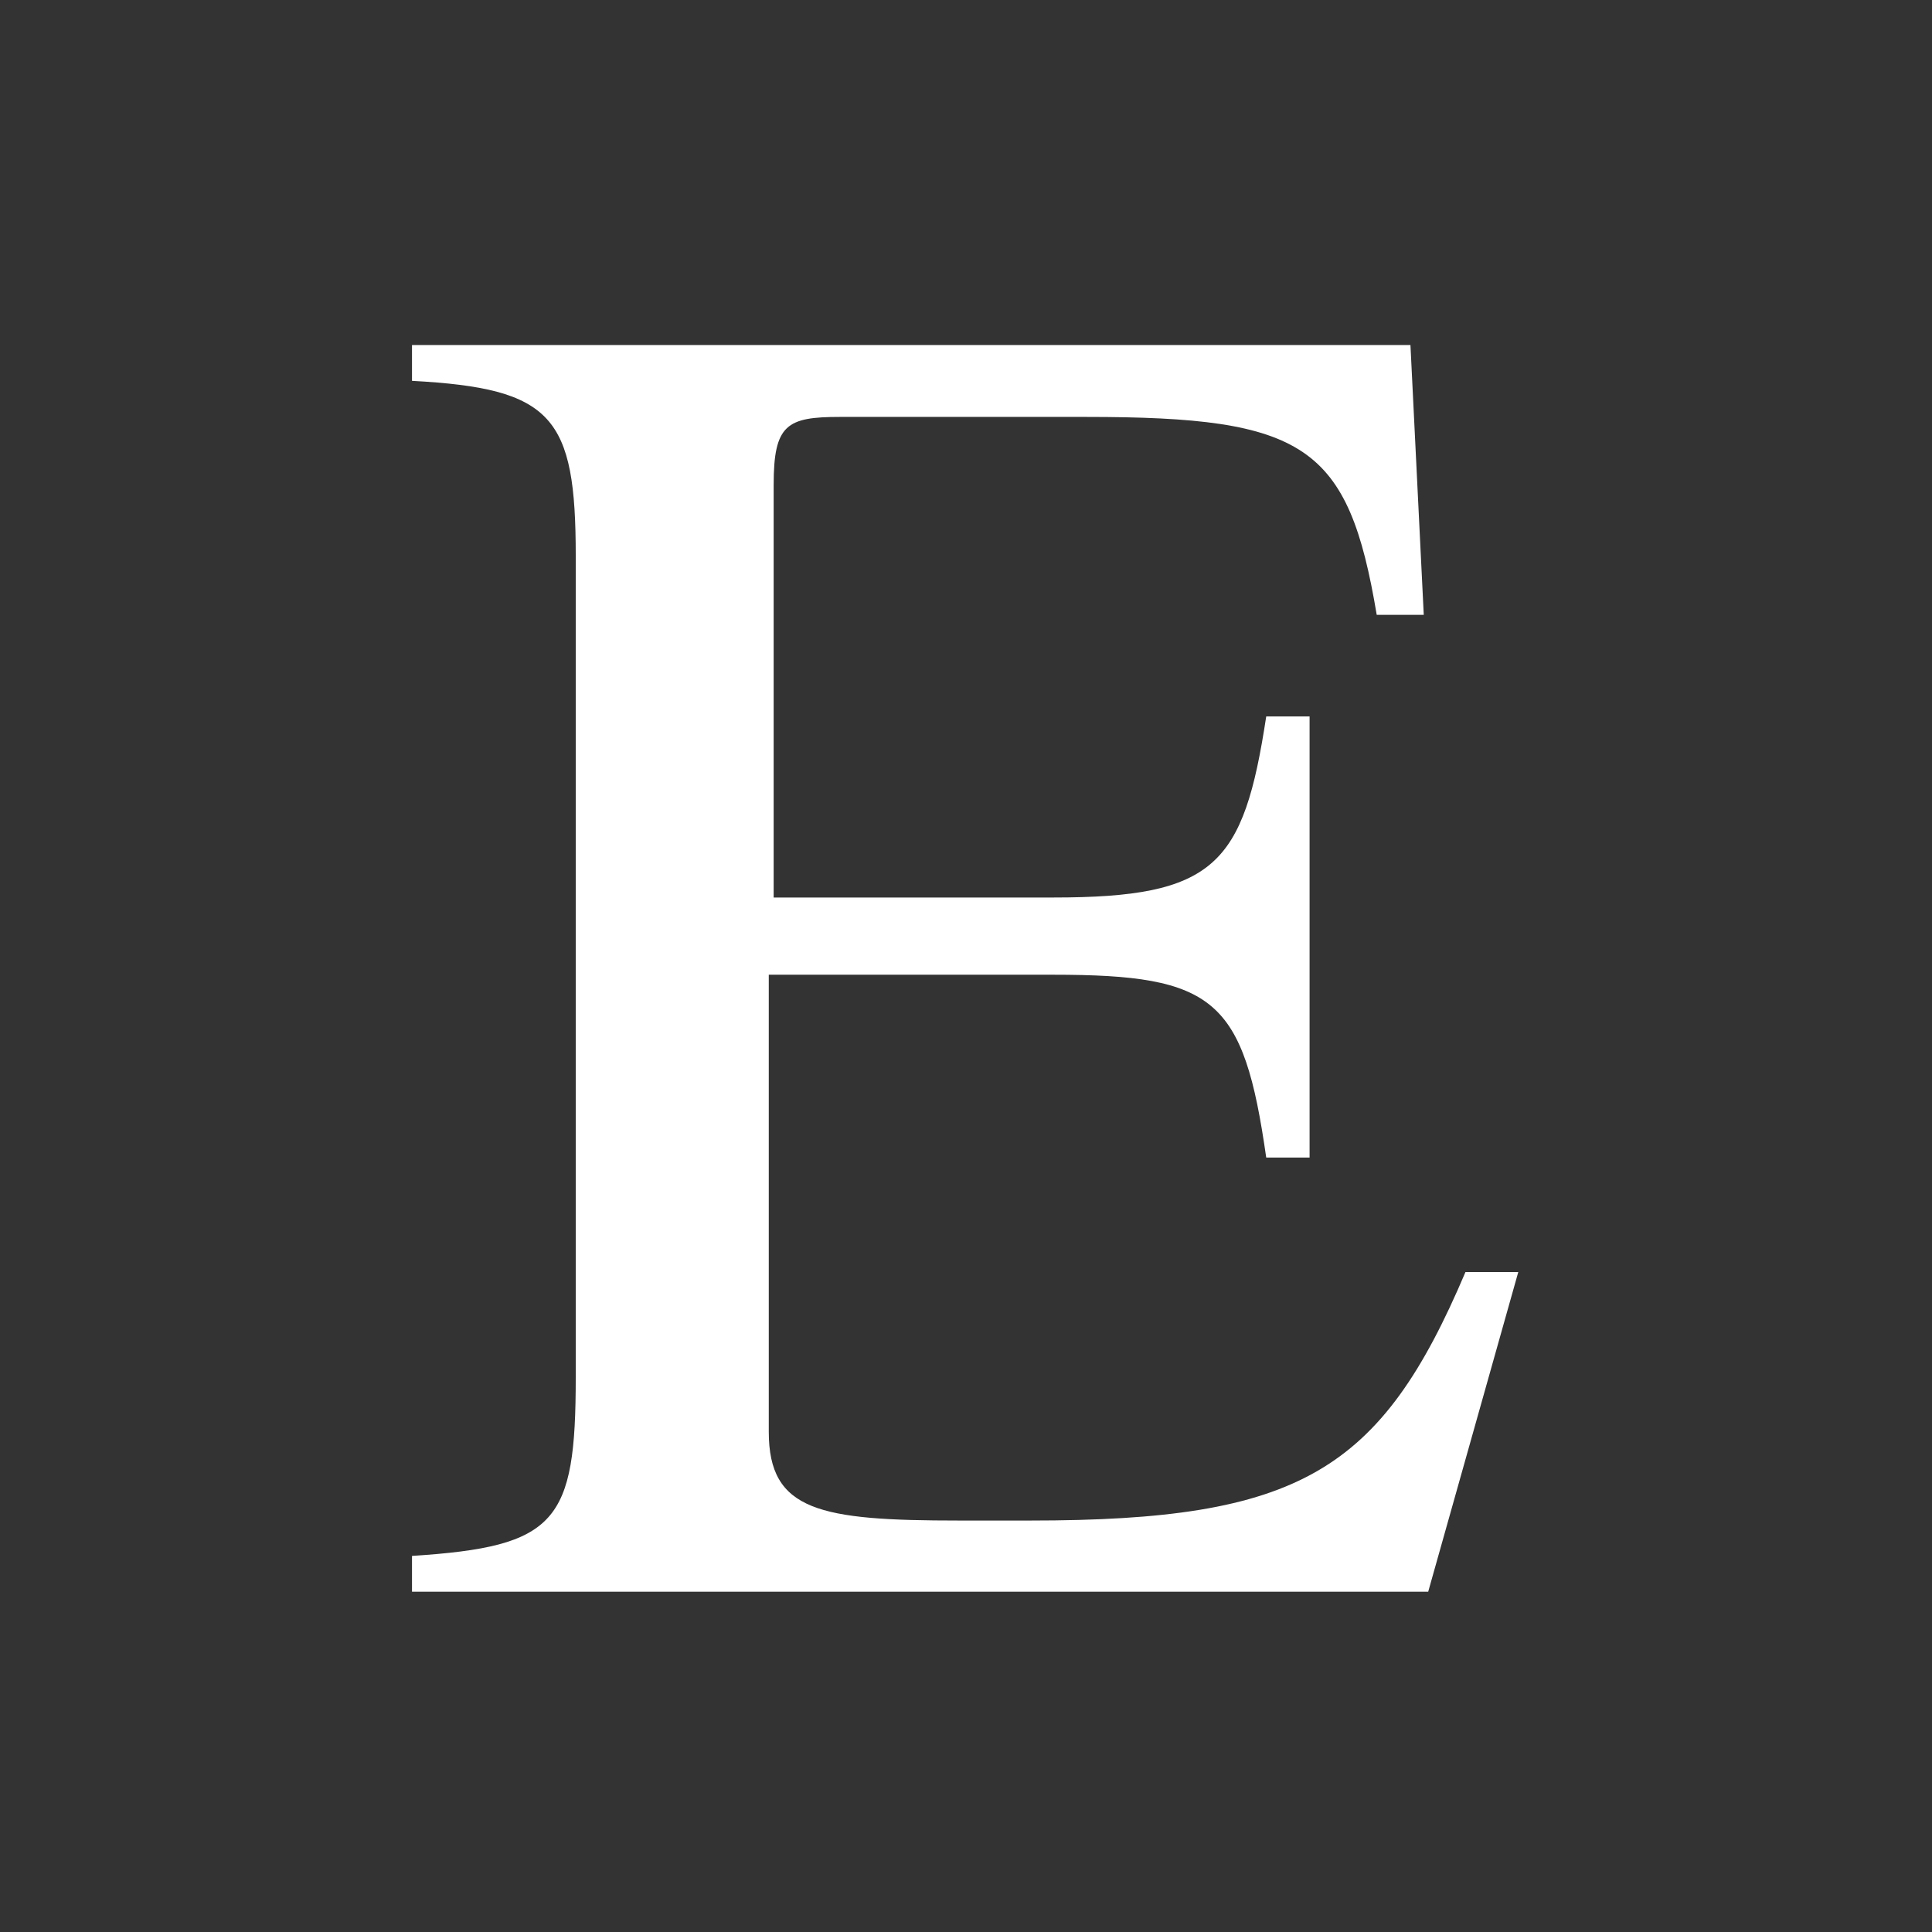
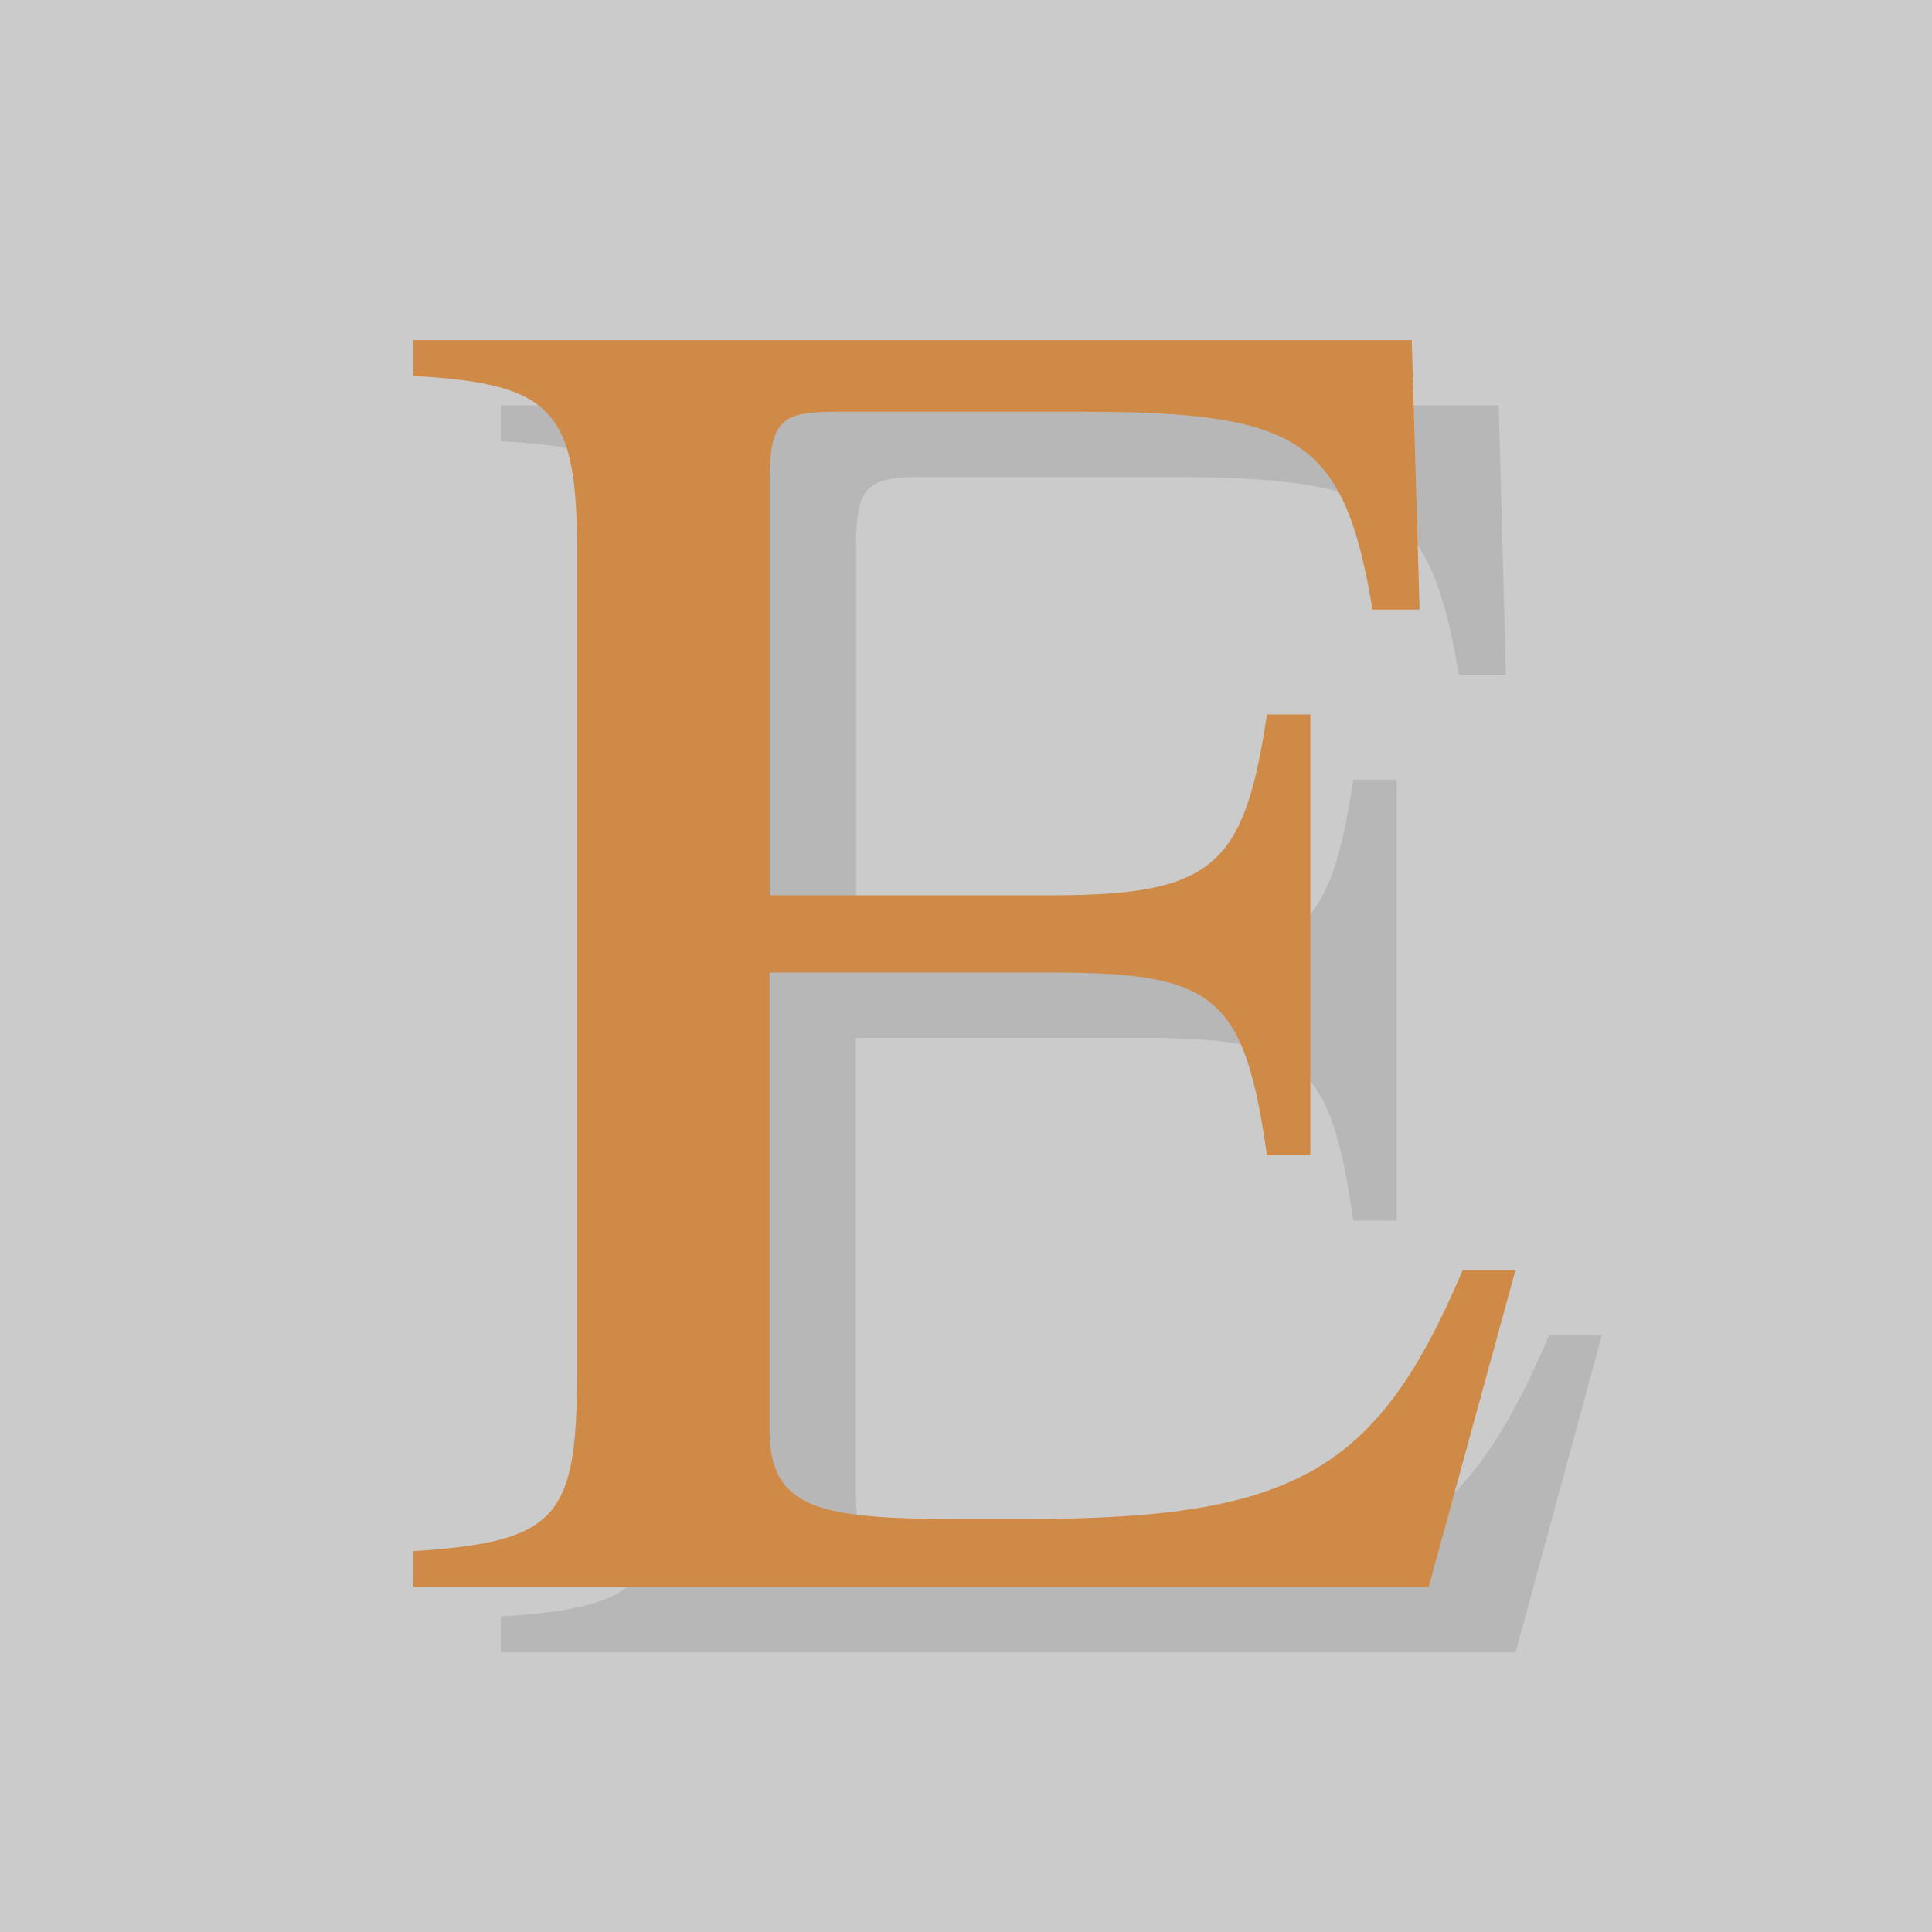
- <svg xmlns="http://www.w3.org/2000/svg" height="32" width="32" version="1.1" viewBox="0 0 32 32">
-   <path d="m0 0v32h32v-32z" fill="#333" />
-   <g style="fill:#fff" transform="matrix(.0735 0 0 .0735 4.2 5.34)">
-     <g aria-label="E" style="fill:#fff">
-       <path style="font-variant-numeric:normal;font-variant-ligatures:normal;font-variant-caps:normal;font-feature-settings:normal;stroke-width:10.6px;fill:#fff" d="m285 214h-11.9c-19.1 45-37.4 56-98.1 56h-16c-31.4 0-42.9-2.12-42.9-20v-103h64.1c36.5 0 42.9 5.52 48 41.2h9.77v-99.4h-9.77c-5.1 33.5-11.5 40.8-48 40.8h-63v-93c0-13.6 2.97-15.3 14.9-15.3h55.6c49.3 0 59 6.37 65.4 44.6h10.6l-3-60.8h-225v8.07c31.8 1.7 36.9 8.07 36.9 39.5v185c0 32.7-4.25 38.2-36.9 40.3v8.07h229z" />
-     </g>
-   </g>
+ <svg xmlns="http://www.w3.org/2000/svg" height="32" width="32" version="1.0">
+   <path d="m0 0v32h32v-32z" style="fill:#cbcbcb" />
+   <path style="opacity:.1" d="m26.53 22.12h-0.874c-1.404 3.307-2.746 4.119-7.207 4.119h-1.12c-2.309 0-3.152-0.156-3.152-1.467v-7.583h4.712c2.684 0 3.152 0.406 3.526 3.027h0.718v-7.303h-0.718c-0.374 2.465-0.842 2.995-3.526 2.995h-4.71v-6.883c0-0.999 0.218-1.124 1.092-1.124h4.087c3.619 0 4.337 0.468 4.805 3.276h0.78l-0.12-4.461h-16.53v0.593c2.34 0.125 2.714 0.593 2.714 2.902v13.6c0 2.402-0.312 2.808-2.714 2.964v0.593h16.81z" />
+   <path style="fill:#d08a48" d="m25.1 21.04h-0.874c-1.404 3.307-2.746 4.119-7.207 4.119h-1.12c-2.309 0-3.152-0.156-3.152-1.467v-7.583h4.712c2.684 0 3.152 0.406 3.526 3.027h0.718v-7.303h-0.718c-0.374 2.465-0.842 2.995-3.526 2.995h-4.71v-6.884c0-0.999 0.218-1.124 1.092-1.124h4.087c3.619 0 4.337 0.468 4.805 3.276h0.78l-0.13-4.462h-16.54v0.593c2.34 0.125 2.714 0.593 2.714 2.902v13.6c0 2.402-0.312 2.808-2.714 2.964v0.593h16.82z" />
</svg>
